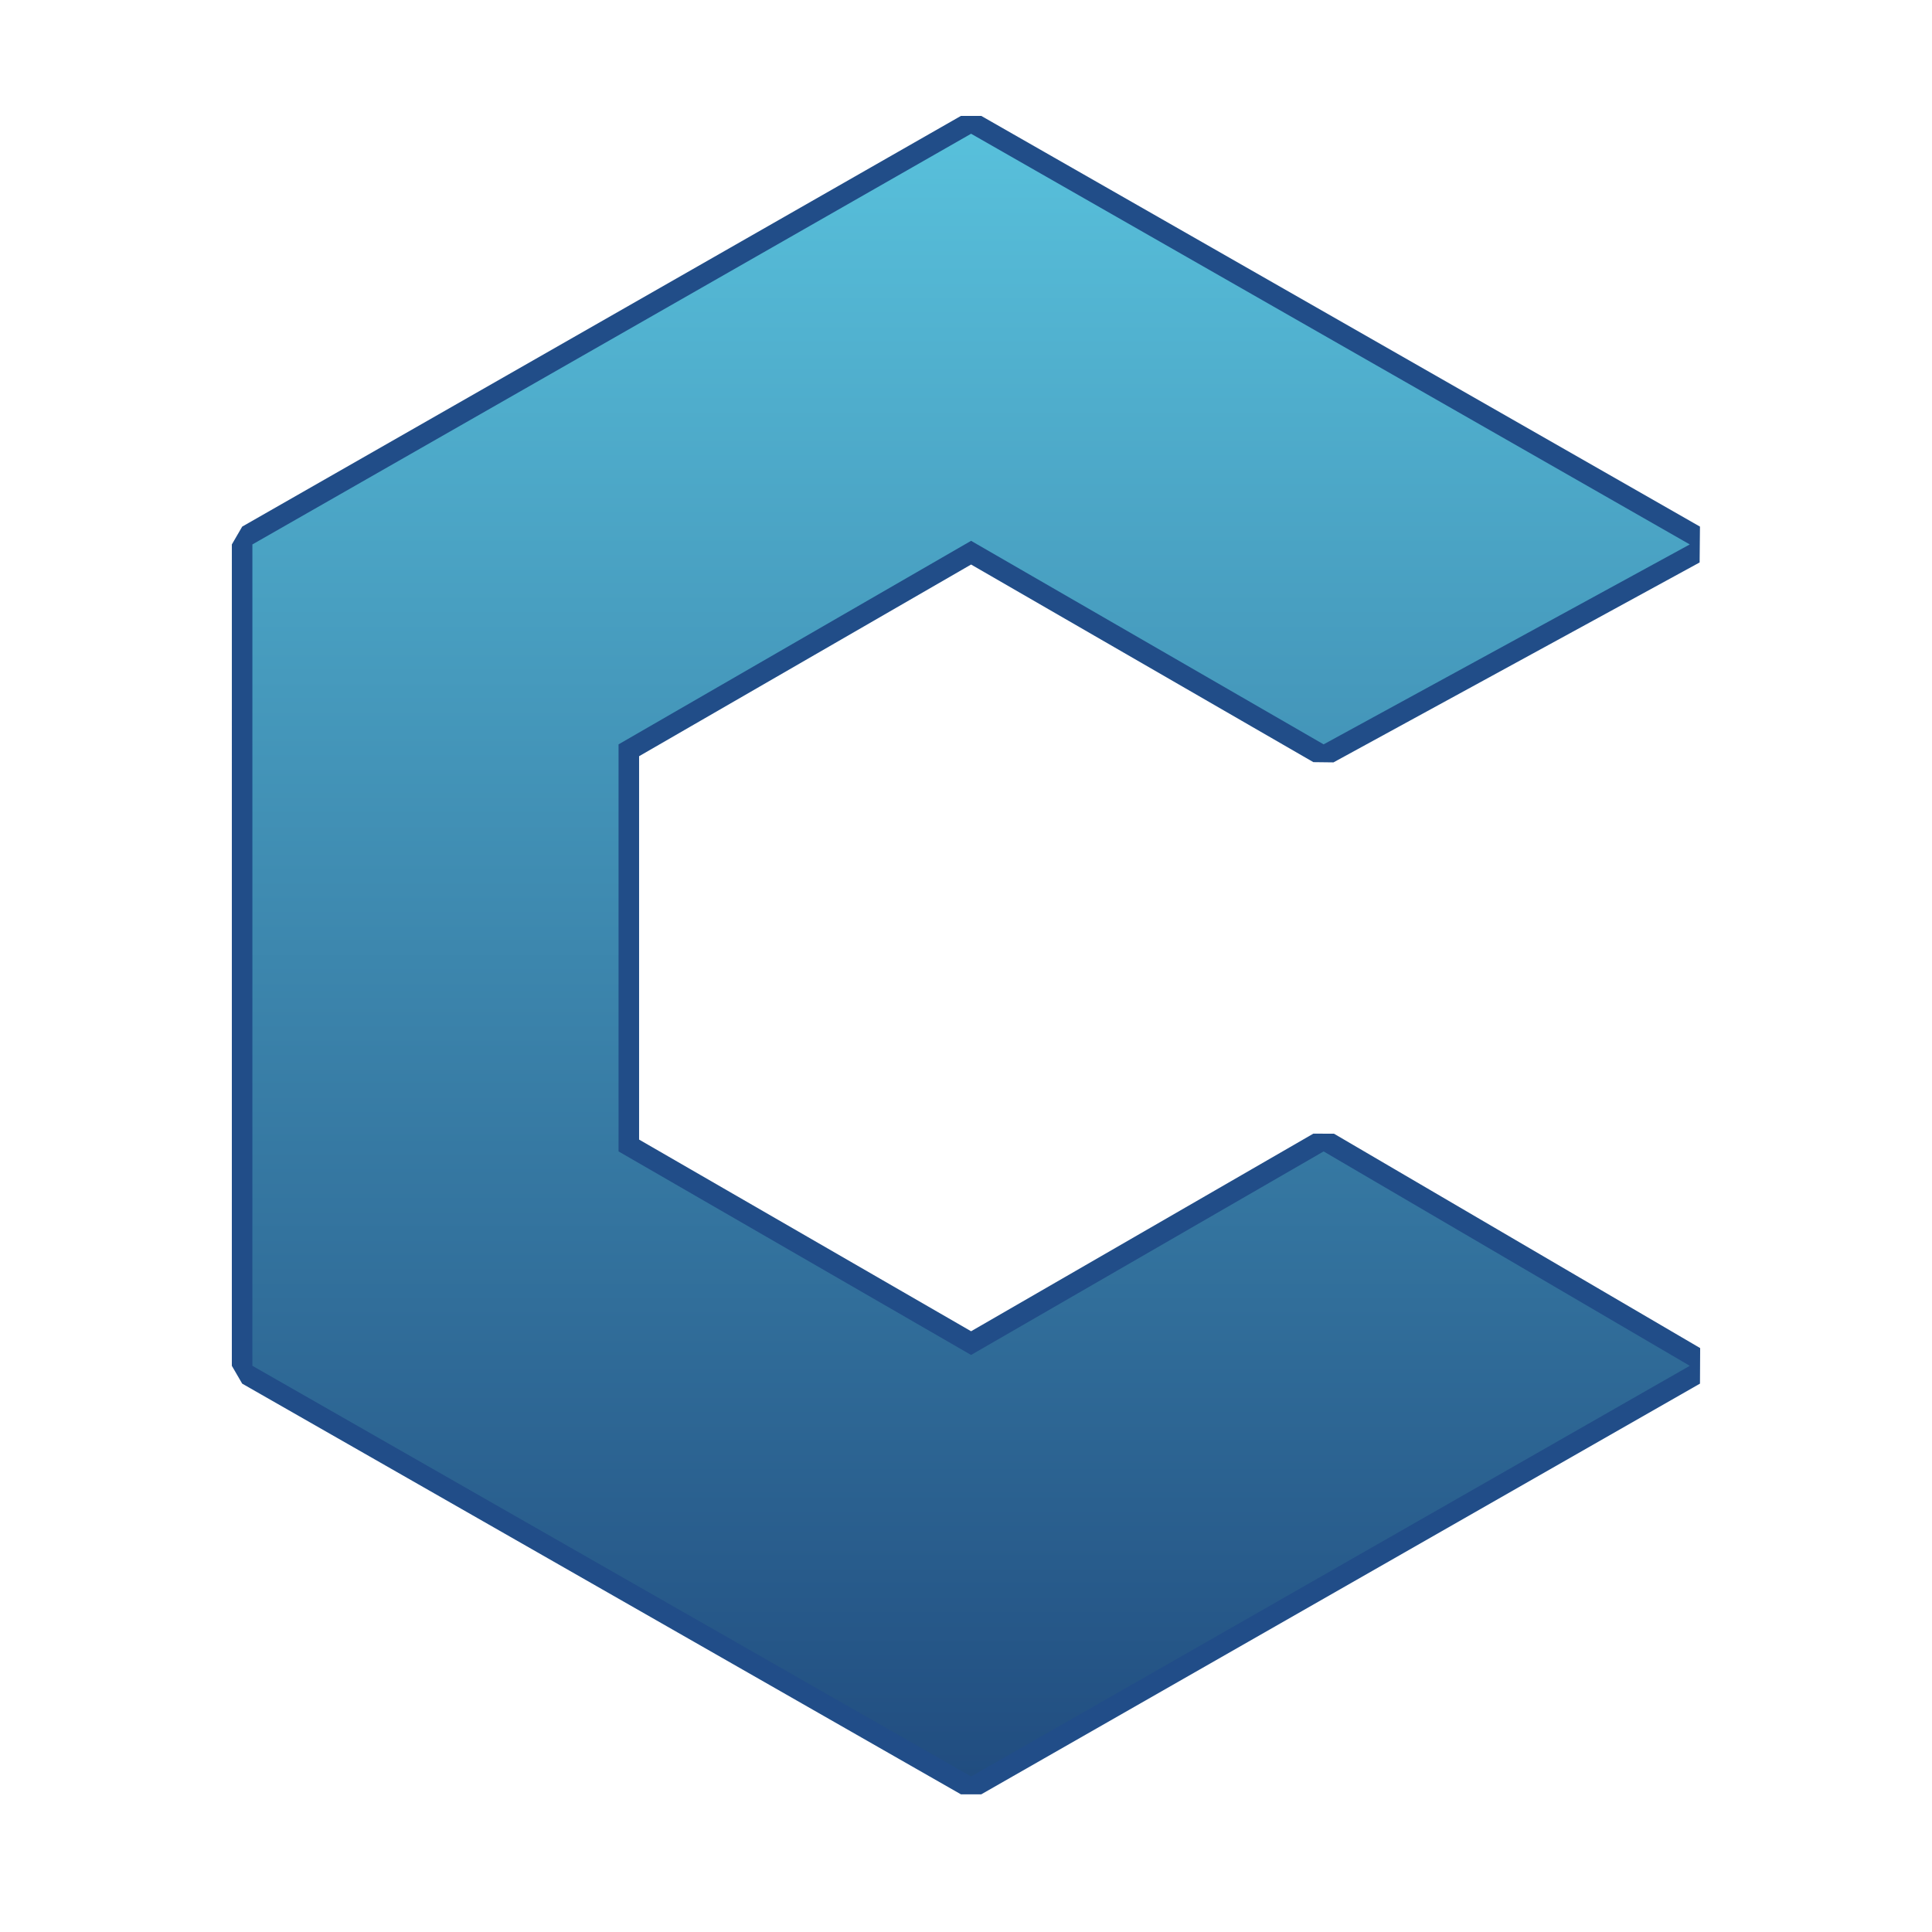
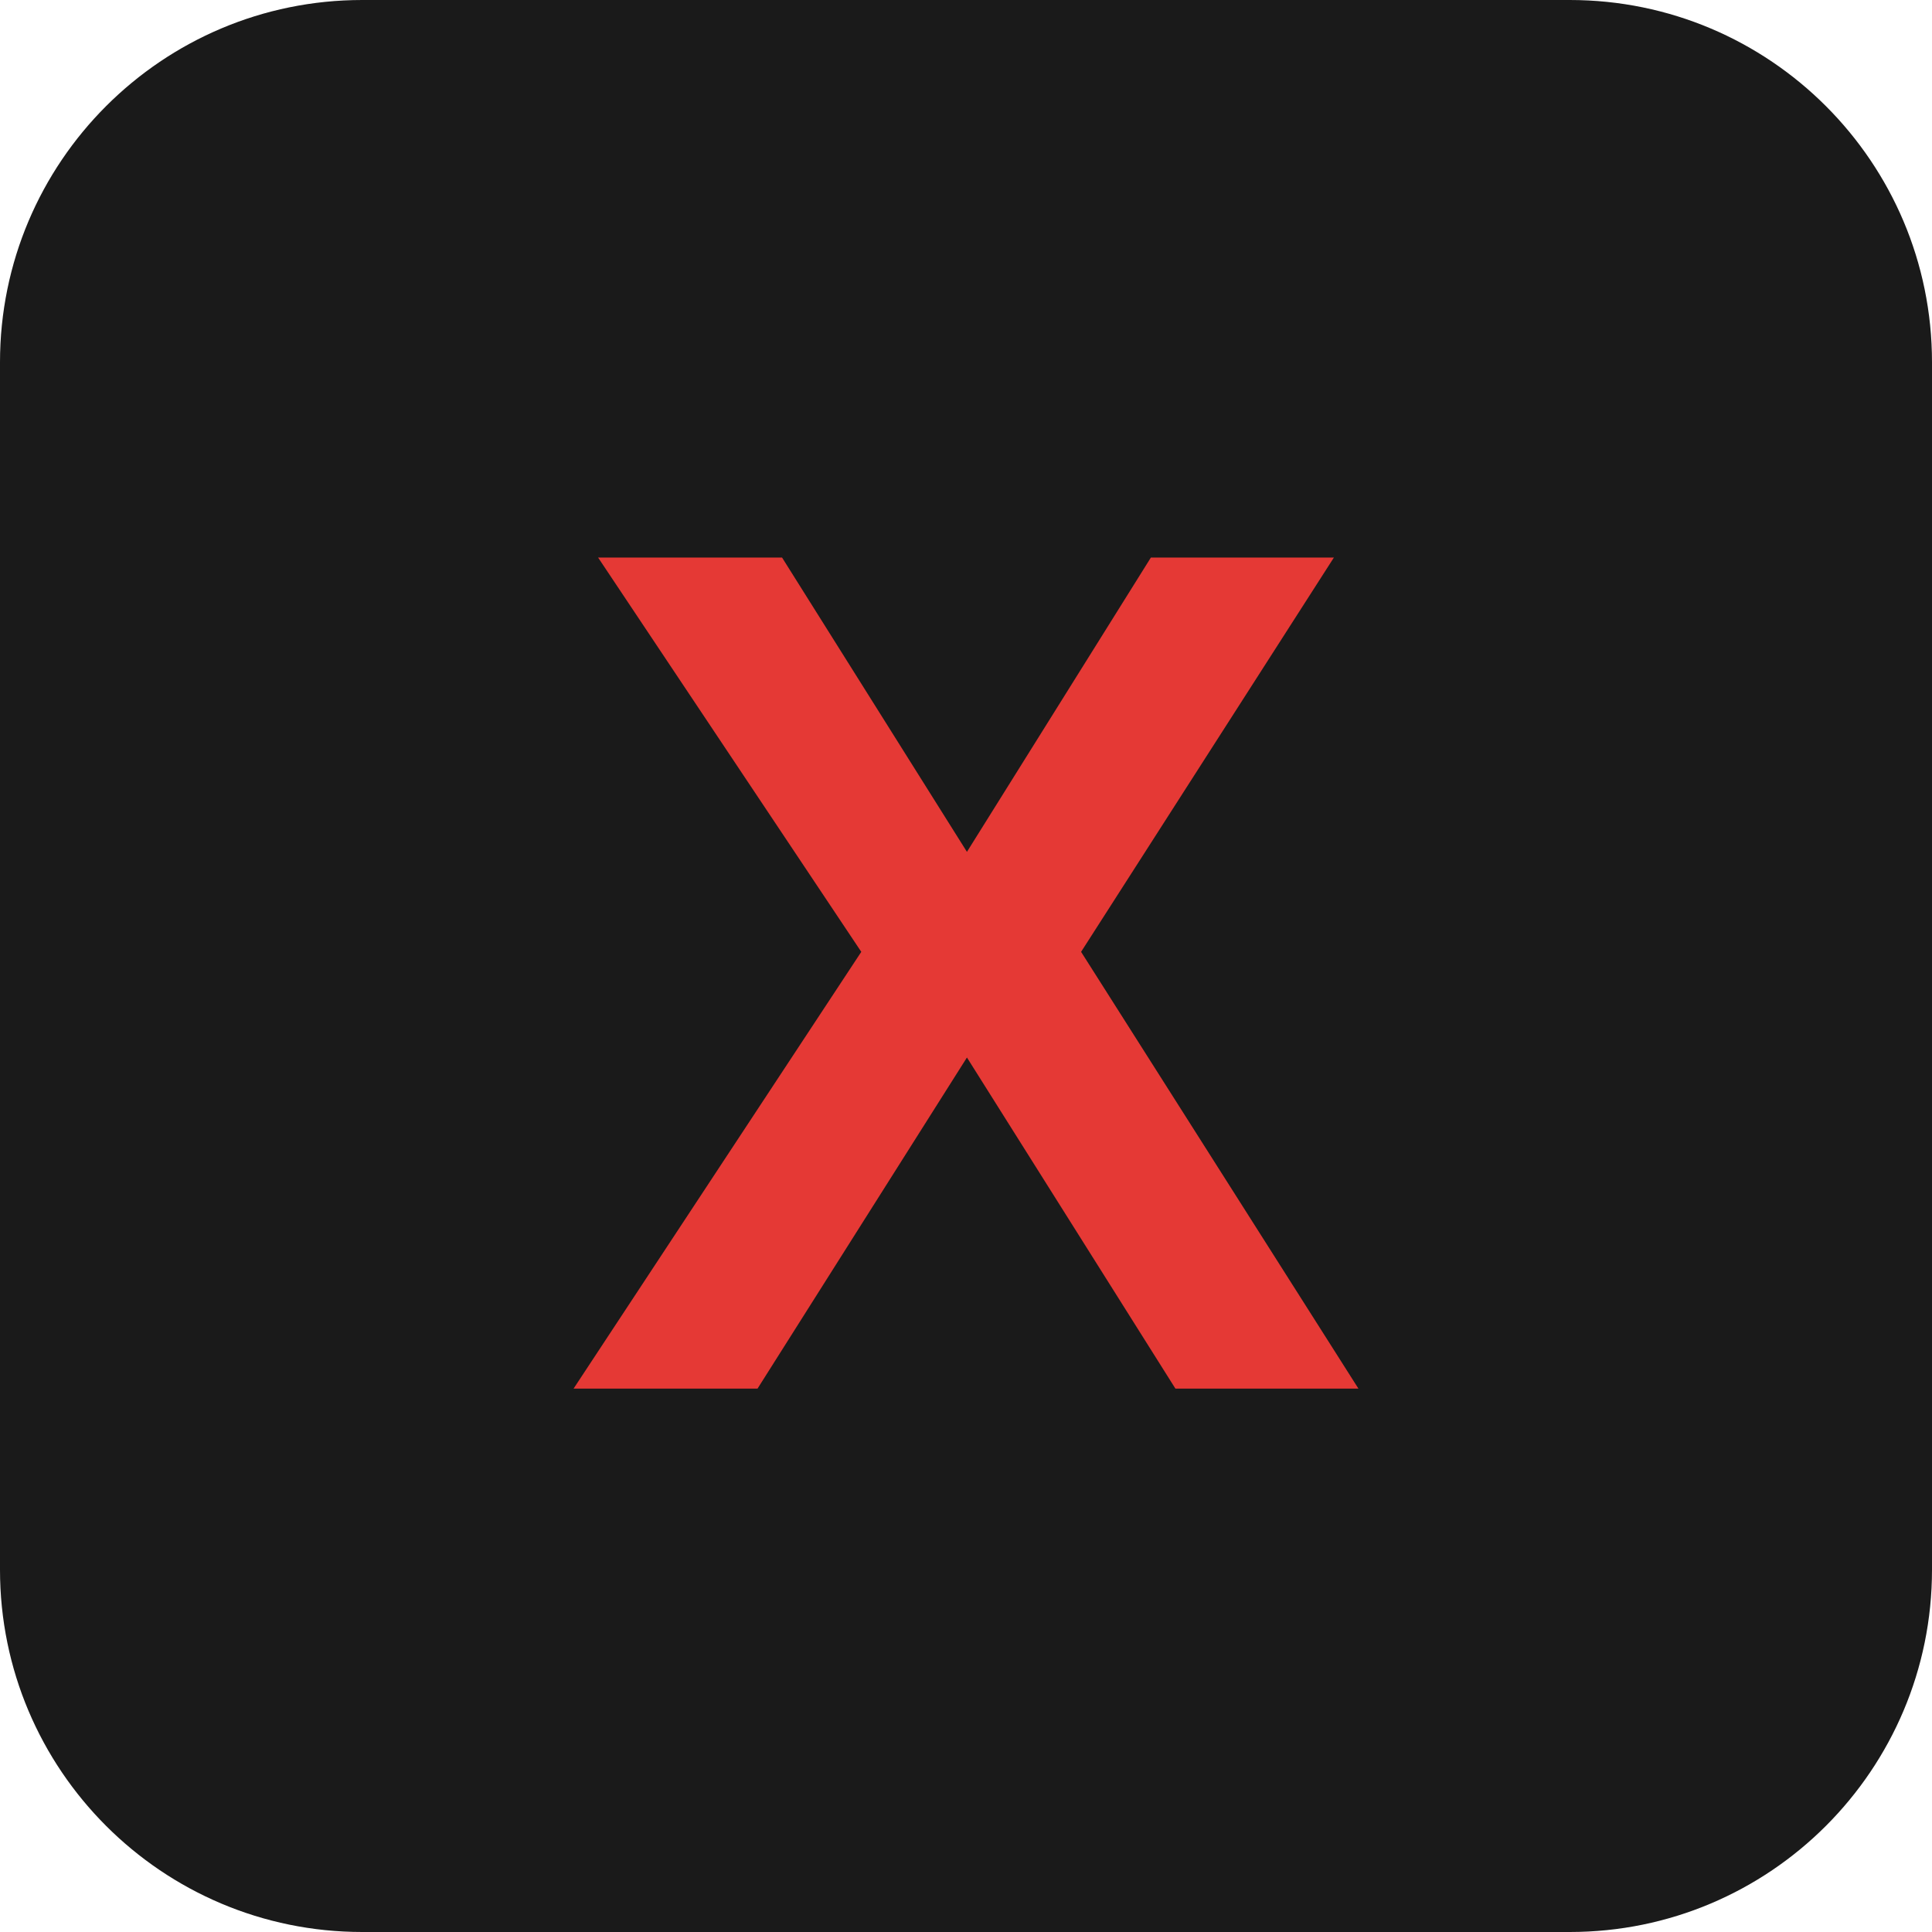
- <svg xmlns="http://www.w3.org/2000/svg" xmlns:xlink="http://www.w3.org/1999/xlink" width="500mm" height="500mm" viewBox="0 0 500 500" version="1.1" id="svg1">
-   <defs id="defs1">
-     <linearGradient xlink:href="#linearGradient9" id="linearGradient10" x1="66.146" y1="44.979" x2="66.146" y2="87.688" gradientUnits="userSpaceOnUse" gradientTransform="matrix(9.954305,0,0,9.954305,-407.1192,-413.1224)" />
-     <linearGradient id="linearGradient9">
-       <stop style="stop-color:#58c0db;stop-opacity:1;" offset="0" id="stop9" />
-       <stop style="stop-color:#214d80;stop-opacity:1;" offset="1" id="stop10" />
-     </linearGradient>
-   </defs>
-   <g id="layer1">
-     <path d="M 251.317,34.614 65.318,140.899 65.314,353.469 251.317,459.754 437.315,353.469 342.551,297.988 251.317,350.663 160.082,297.988 V 192.639 l 91.235,-52.675 91.235,52.675 94.761,-51.74 z" style="display:inline;fill:url(#linearGradient10);fill-opacity:1;stroke:#214d88;stroke-width:10.629;stroke-linecap:round;stroke-linejoin:bevel;stroke-dasharray:none;stroke-opacity:1;paint-order:stroke fill markers" id="path9" />
-   </g>
+ <svg xmlns="http://www.w3.org/2000/svg" width="32" height="32" viewBox="0 0 32 32" fill="none">
+   <rect width="32" height="32" rx="6" fill="#1a1a1a" />
+   <text x="16" y="23" font-family="Arial, sans-serif" font-size="20" font-weight="700" fill="#E53935" text-anchor="middle">X</text>
</svg>
